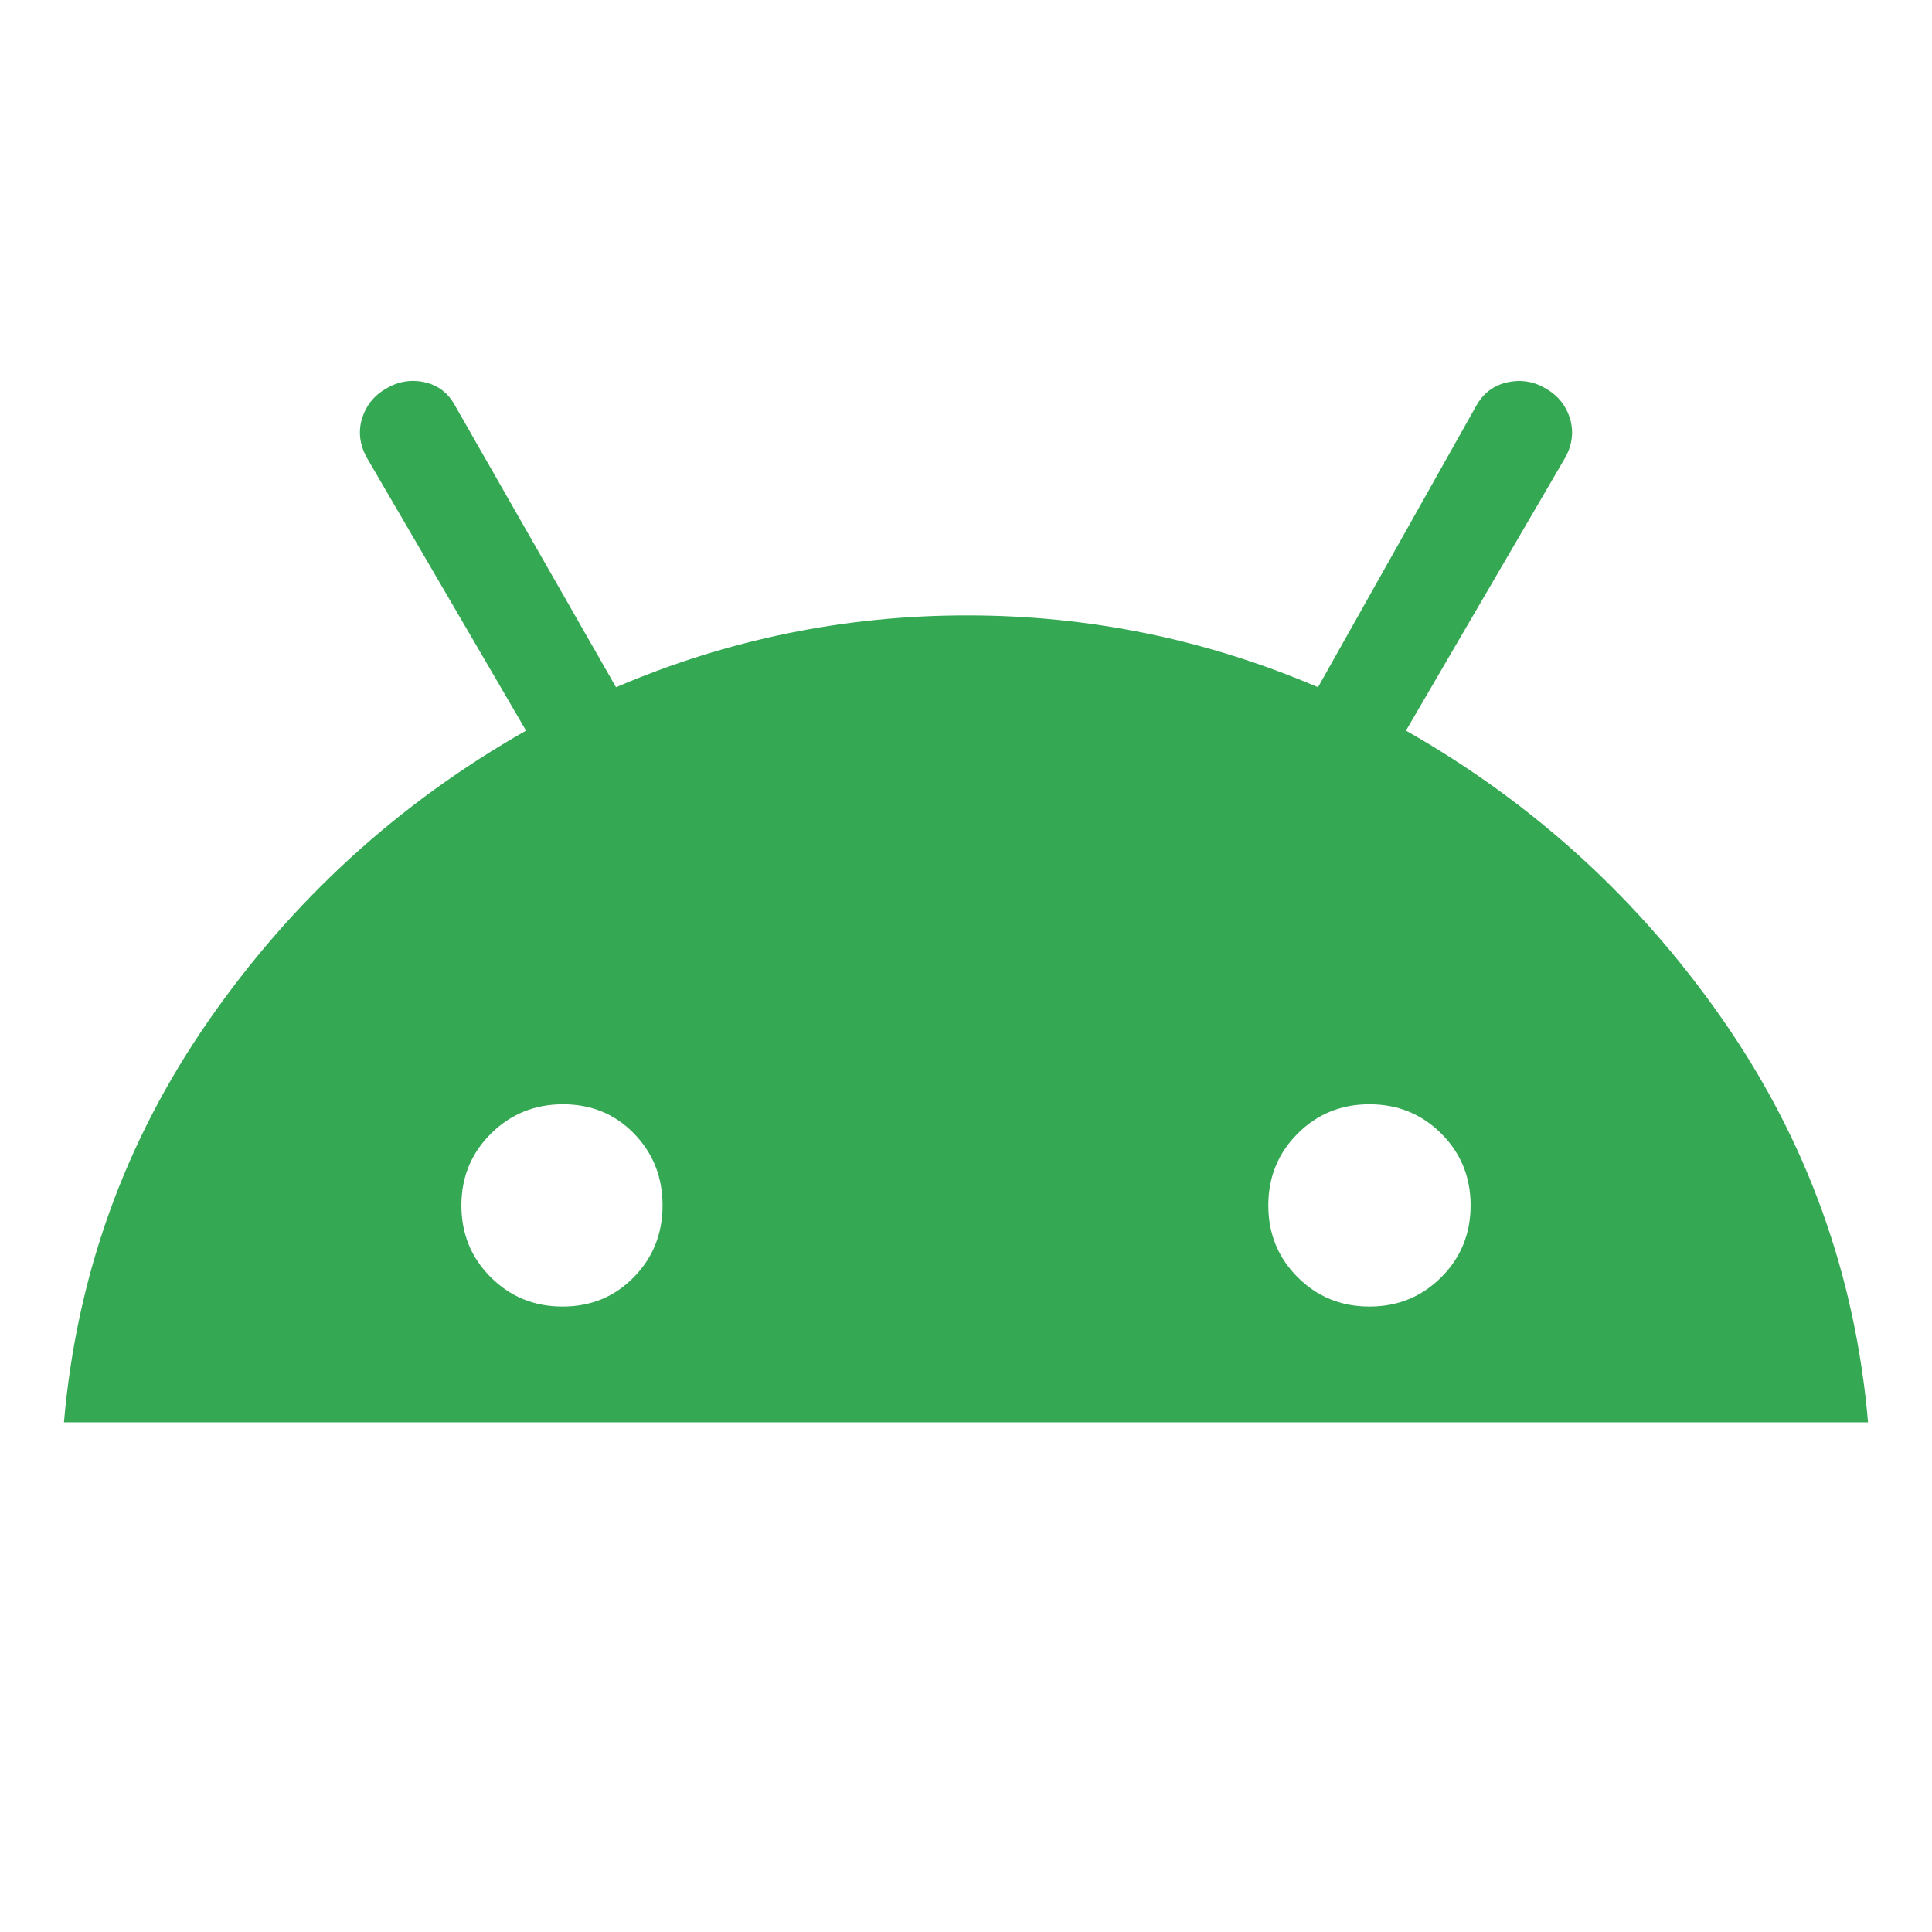
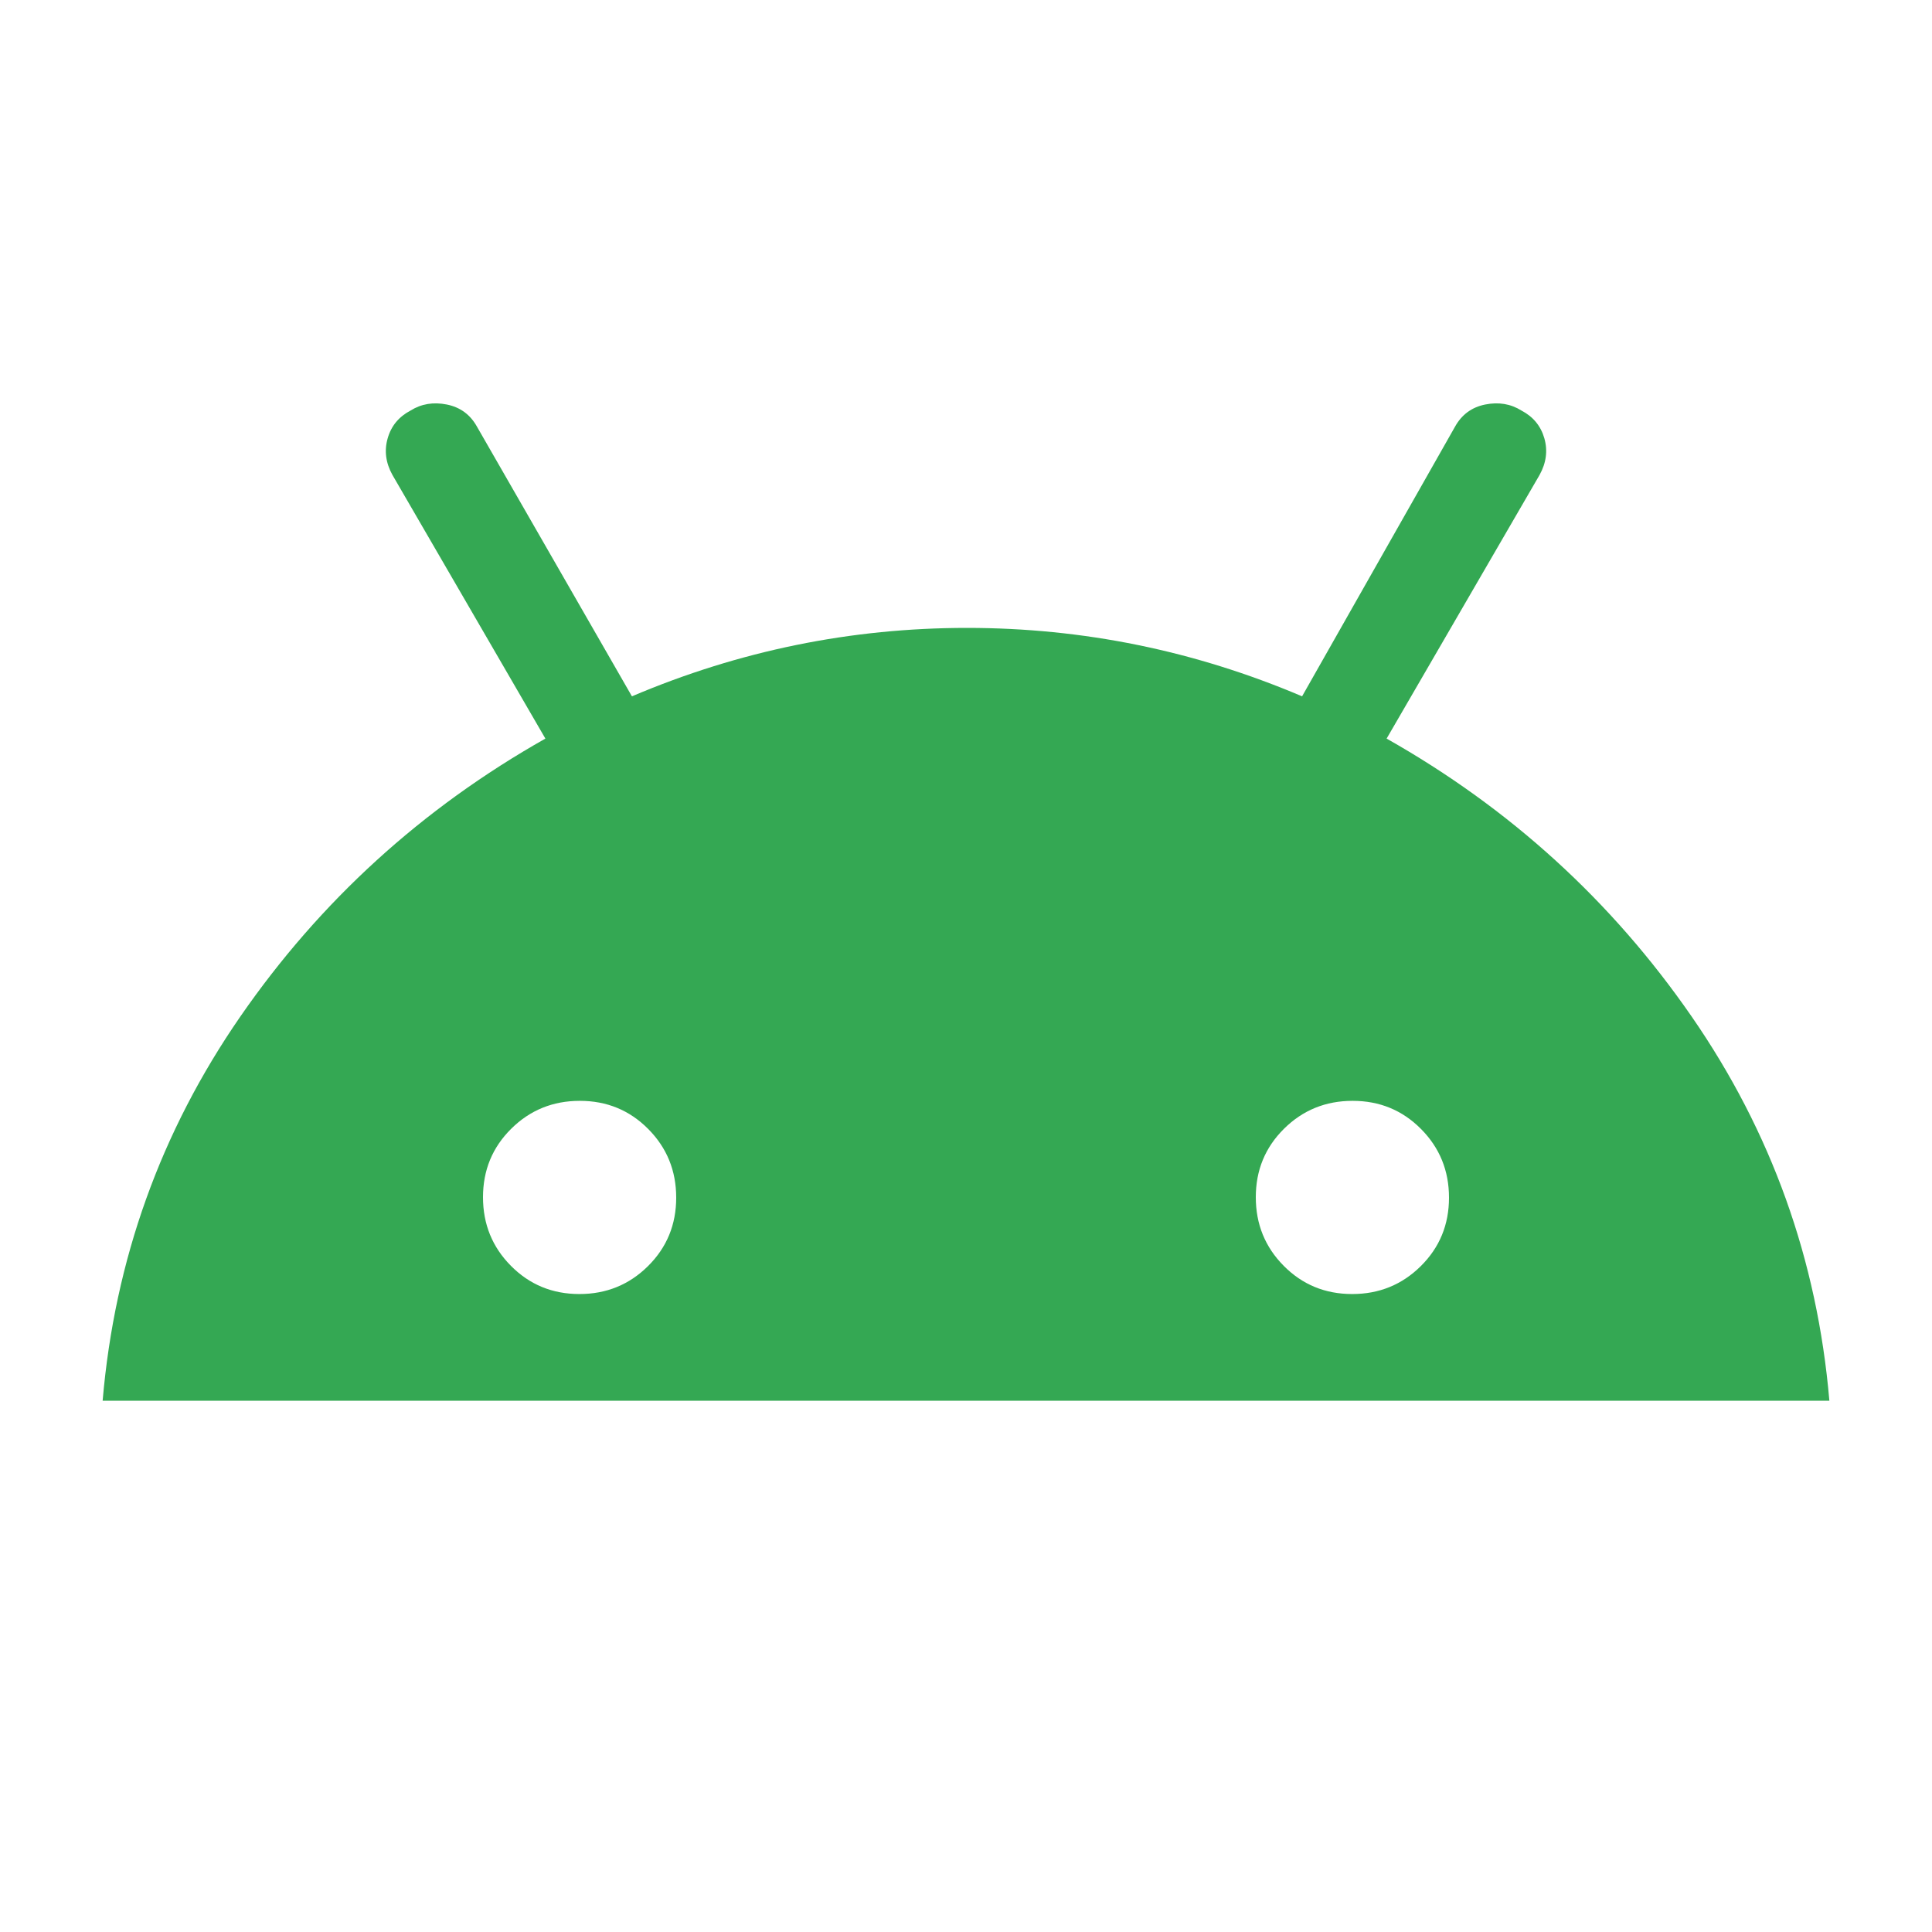
<svg xmlns="http://www.w3.org/2000/svg" height="20px" viewBox="0 -960 960 960" width="20px" fill="#34A853">
-   <path d="M31.78-253.26q9.46-109.64 71.84-199.54Q166-542.7 261.39-596.96L182-733.04q-5-9.57-2.09-19.05 2.9-9.48 11.65-14.65 9.14-5.56 19.35-3.34 10.22 2.23 15.35 11.91l79.83 139.65q83.39-35.7 174.41-35.7t174.41 35.7l78.62-139.81q5.21-9.41 15.49-11.69 10.28-2.28 19.42 3.28 8.75 5.17 11.65 14.65 2.91 9.48-2.09 19.05l-79.39 136.08Q794-542.7 856.38-452.8q62.38 89.9 71.84 199.54H31.78Zm247.76-57.52q21.11 0 35.39-14.58 14.29-14.58 14.29-35.7 0-21.11-14.17-35.68-14.17-14.56-35.29-14.56-21.11 0-35.81 14.58-14.69 14.58-14.69 35.69 0 21.12 14.58 35.68 14.58 14.57 35.7 14.57Zm400.95 0q21.12 0 35.68-14.58 14.57-14.58 14.57-35.7 0-21.11-14.58-35.68-14.58-14.56-35.7-14.56-21.11 0-35.68 14.58-14.56 14.58-14.56 35.69 0 21.12 14.58 35.68 14.58 14.57 35.69 14.57Z" />
+   <path d="M51-264q9-105 68.5-191T271-593l-76-131q-5-9-2.37-18.2 2.62-9.2 11.37-13.8 8-5 18-3t15 11l77 134q80-34 166.5-34T647-614l76-134q5-9 15-11t18 3q8.75 4.6 11.38 13.8Q770-733 765-724l-76 131q92 52 151.5 138T909-264H51Zm236.89-53Q308-317 322-330.89q14-13.88 14-34Q336-385 322.11-399q-13.88-14-34-14Q268-413 254-399.11q-14 13.88-14 34Q240-345 253.89-331q13.88 14 34 14Zm384 0Q692-317 706-330.89q14-13.88 14-34Q720-385 706.11-399q-13.88-14-34-14Q652-413 638-399.11q-14 13.88-14 34Q624-345 637.89-331q13.88 14 34 14Z" />
</svg>
